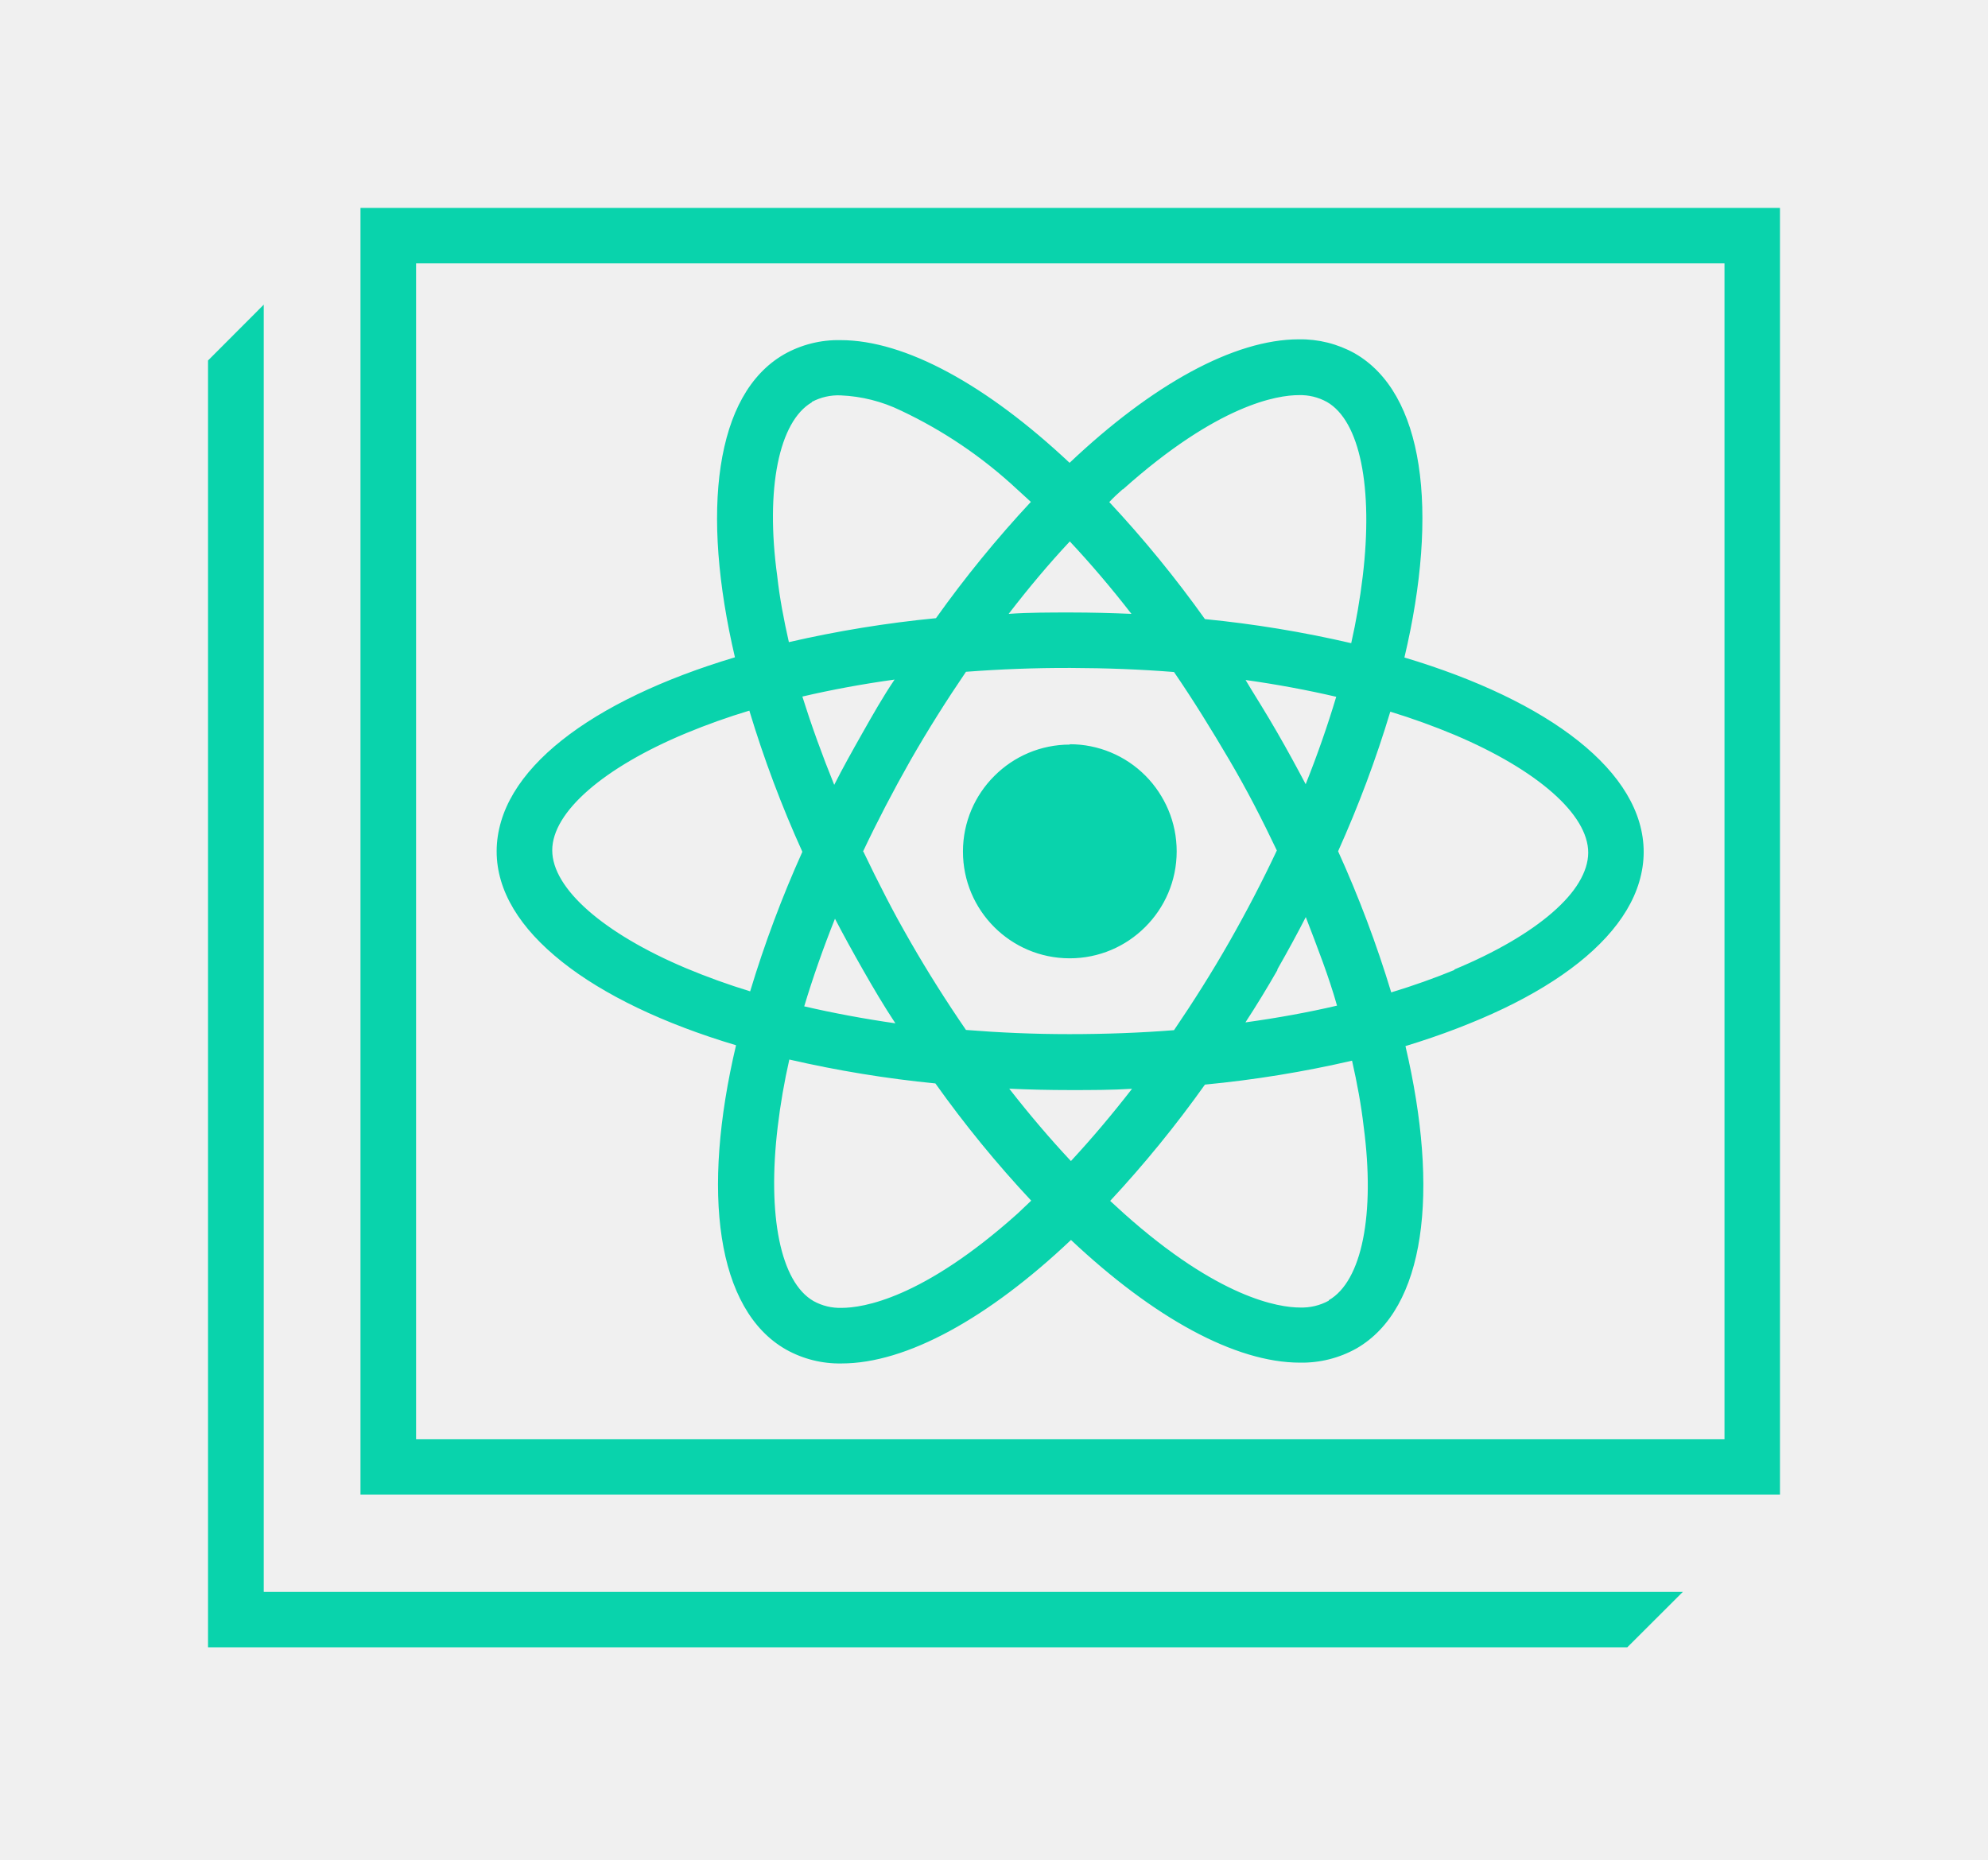
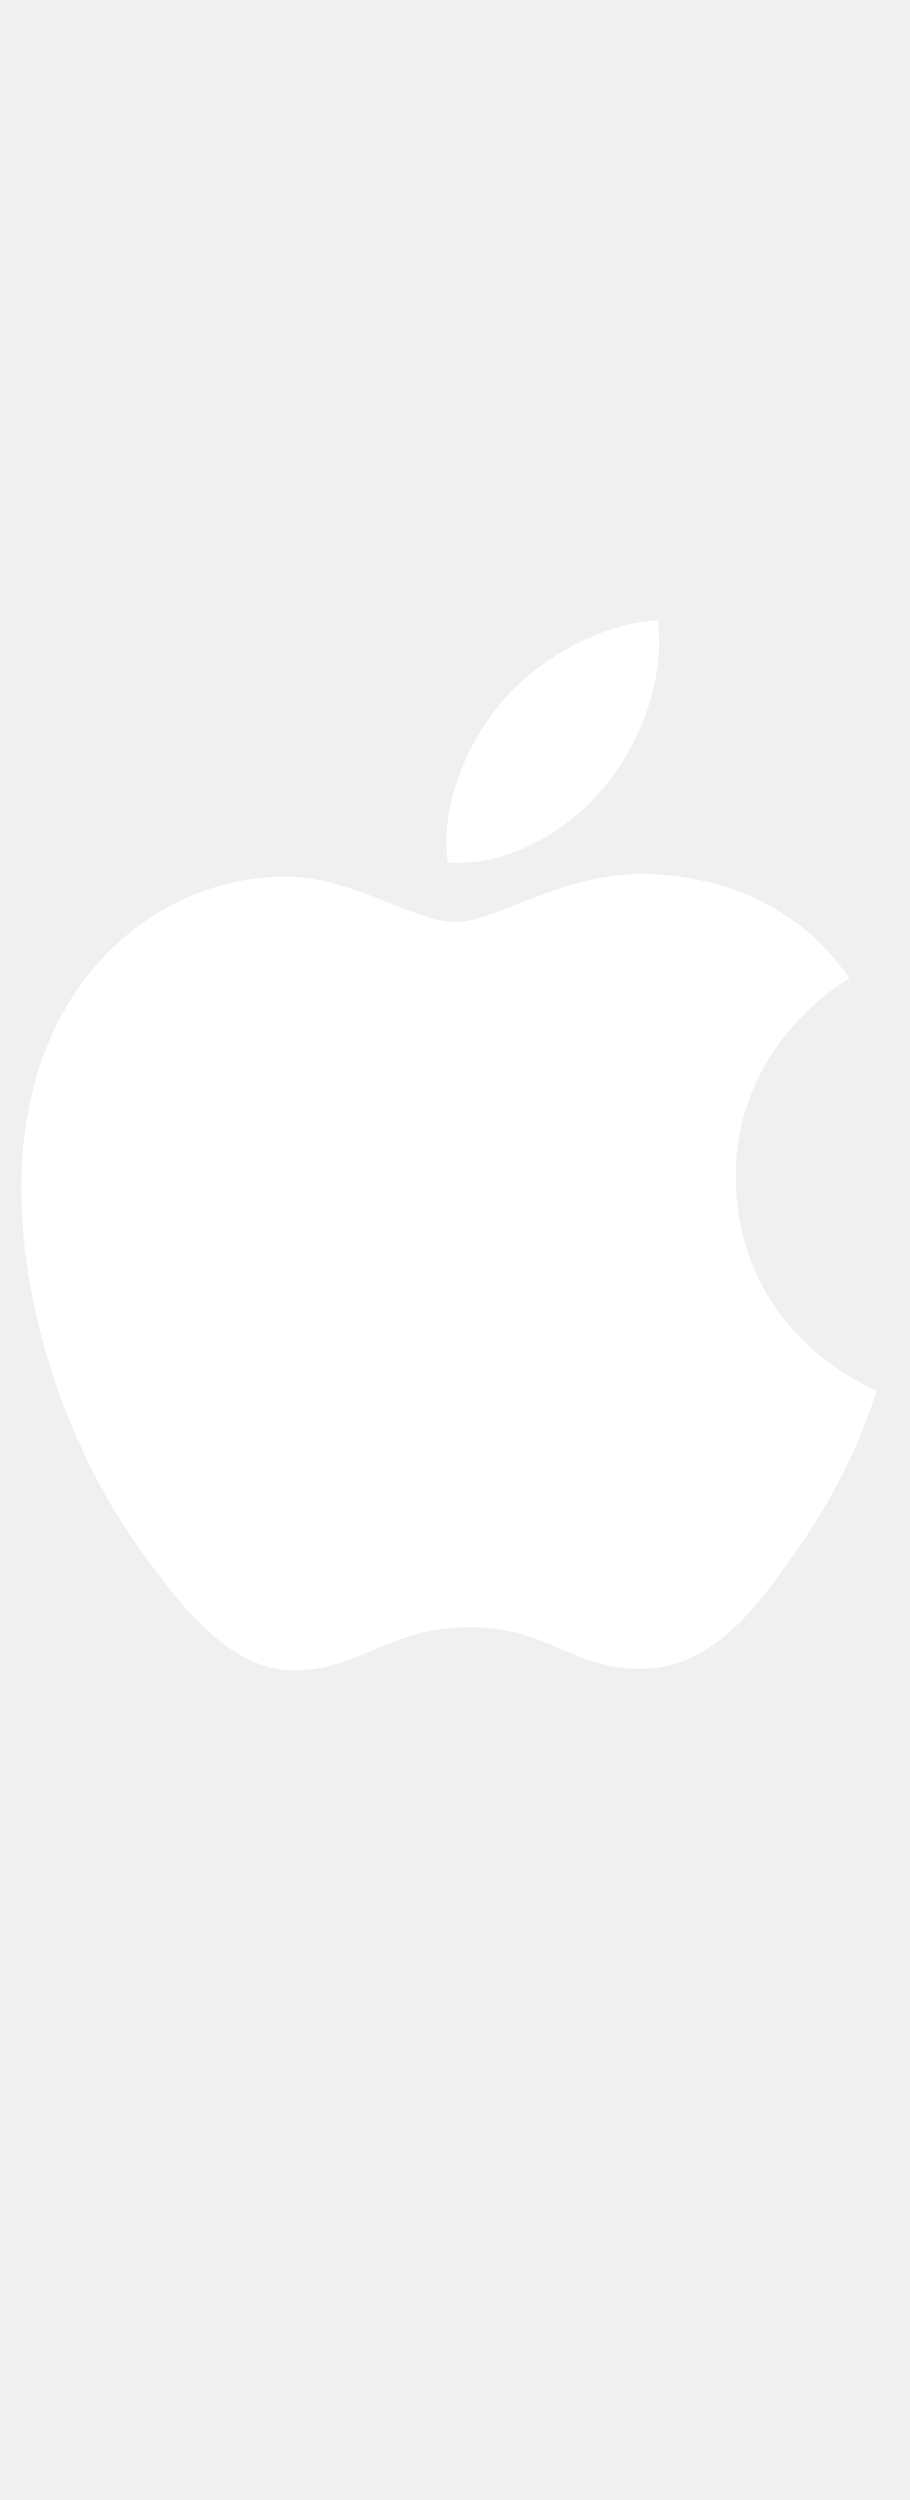
- <svg xmlns="http://www.w3.org/2000/svg" viewBox="0 0 170.96 159.93">
-   <defs>
-     <style>.cls-1{fill:#09d3ac;}</style>
-   </defs>
-   <path class="cls-1" d="M141.35,73.27c0-6.89-8.11-13-20.58-16.73,3-12.67,1.69-22.75-4.28-26.16a9.55,9.55,0,0,0-4.79-1.2c-5.57,0-12.61,3.89-19.72,10.62-7.11-6.68-14.13-10.55-19.69-10.55a9.46,9.46,0,0,0-4.86,1.22c-5.94,3.42-7.17,13.44-4.21,26.05-12.41,3.71-20.48,9.77-20.5,16.63s8.12,13,20.59,16.72c-3,12.68-1.7,22.75,4.28,26.16a9.41,9.41,0,0,0,4.78,1.2c5.58,0,12.62-3.89,19.73-10.62,7.1,6.68,14.12,10.55,19.69,10.55a9.59,9.59,0,0,0,4.86-1.22c5.94-3.42,7.16-13.44,4.21-26C133.27,86.18,141.34,80.12,141.35,73.27ZM96.56,42.06c8.19-7.33,13.31-8.12,15.13-8.12h0a4.71,4.71,0,0,1,2.42.58c2.86,1.63,4,7.38,3.09,15a56.73,56.73,0,0,1-1,5.79,97.7,97.7,0,0,0-12.58-2.07,98.47,98.47,0,0,0-8.24-10.08C95.75,42.79,96.15,42.42,96.56,42.06ZM71.77,78.94c.78,1.5,1.61,3,2.47,4.51S76,86.49,77,88c-2.71-.39-5.34-.88-7.84-1.46C69.86,84,70.75,81.5,71.77,78.94ZM69,59.9c2.53-.59,5.18-1.08,7.93-1.46-1,1.48-1.86,3-2.76,4.59s-1.69,3-2.46,4.52Q70.18,63.65,69,59.9Zm5.21,13.34q1.86-3.93,4.09-7.86c1.5-2.62,3.11-5.17,4.77-7.61,2.91-.22,5.91-.34,9-.33s6,.12,8.89.35c1.66,2.42,3.25,5,4.75,7.55s2.88,5.22,4.12,7.83c-1.23,2.62-2.6,5.25-4.08,7.85s-3.11,5.18-4.77,7.62c-2.91.23-5.91.34-9,.34s-6-.13-8.89-.36c-1.66-2.42-3.26-4.94-4.76-7.55S75.5,75.85,74.25,73.24Zm32.86-14.77c2.72.38,5.35.87,7.84,1.45-.74,2.47-1.62,5-2.64,7.55-.79-1.5-1.61-3-2.48-4.51S108,59.93,107.11,58.47Zm2.76,24.92q1.29-2.27,2.46-4.53c1,2.6,2,5.16,2.7,7.66-2.52.59-5.17,1.07-7.92,1.45Q108.52,85.75,109.87,83.39ZM92,46.56c1.8,1.92,3.57,4,5.3,6.23-1.71-.07-3.46-.12-5.23-.12s-3.58,0-5.33.12C88.45,50.57,90.2,48.48,92,46.56Zm-22.18-12A4.82,4.82,0,0,1,72.29,34a13.11,13.11,0,0,1,5.19,1.31,39.07,39.07,0,0,1,10,6.78l1.17,1.07a98.49,98.49,0,0,0-8.16,10,98.88,98.88,0,0,0-12.65,2.06c-.44-1.94-.8-3.84-1-5.67C65.8,42,67,36.24,69.81,34.6ZM64.53,85.26a58.75,58.75,0,0,1-5.54-2c-7.1-3-11.5-6.85-11.5-10.14S51.91,66,59,63.05a57.63,57.63,0,0,1,5.44-1.94A97.93,97.93,0,0,0,69,73.25,98.72,98.72,0,0,0,64.53,85.26Zm23,19.1c-8.19,7.33-13.31,8.11-15.14,8.11a4.69,4.69,0,0,1-2.42-.58c-2.86-1.63-4-7.38-3.09-15a56.07,56.07,0,0,1,1-5.78,99.51,99.51,0,0,0,12.58,2.06,97.17,97.17,0,0,0,8.24,10.08Zm4.57-4.51c-1.8-1.92-3.57-4-5.31-6.23,1.72.08,3.47.12,5.24.12s3.58,0,5.33-.11C95.63,95.85,93.87,97.93,92.09,99.85Zm22.18,12a4.82,4.82,0,0,1-2.48.59c-1.82,0-7-.8-15.16-8.1l-1.17-1.07a98.44,98.44,0,0,0,8.15-10,97,97,0,0,0,12.66-2.06c.44,1.94.79,3.84,1,5.67C118.27,104.42,117.12,110.18,114.27,111.81Zm10.8-28.44c-1.71.7-3.52,1.35-5.44,1.93a98.54,98.54,0,0,0-4.57-12.14,98.1,98.1,0,0,0,4.49-12,58.75,58.75,0,0,1,5.54,2c7.09,3,11.5,6.85,11.49,10.14S132.17,80.42,125.07,83.37ZM92,82.39a9.18,9.18,0,1,0-9.17-9.19A9.17,9.17,0,0,0,92,82.39ZM31,17.88V128.53H153.07V17.88ZM148.3,123.77H35.78V22.65H148.3Zm-85-33.9c-3,12.68-1.7,22.75,4.28,26.16a9.41,9.41,0,0,0,4.78,1.2c5.58,0,12.62-3.89,19.73-10.62,7.1,6.68,14.12,10.55,19.69,10.55a9.59,9.59,0,0,0,4.86-1.22c5.94-3.42,7.16-13.44,4.21-26,12.41-3.72,20.48-9.78,20.49-16.63s-8.11-13-20.58-16.73c3-12.67,1.69-22.75-4.28-26.16a9.55,9.55,0,0,0-4.79-1.2c-5.57,0-12.61,3.89-19.72,10.62-7.11-6.68-14.13-10.55-19.69-10.55a9.46,9.46,0,0,0-4.86,1.22c-5.94,3.42-7.17,13.44-4.21,26.05-12.41,3.71-20.48,9.77-20.5,16.63S50.84,86.13,63.31,89.87Zm24.21,14.49c-8.19,7.33-13.31,8.11-15.14,8.11a4.69,4.69,0,0,1-2.42-.58c-2.86-1.63-4-7.38-3.09-15a56.07,56.07,0,0,1,1-5.78,99.51,99.51,0,0,0,12.58,2.06,97.17,97.17,0,0,0,8.24,10.08Zm24.79-36.89c-.79-1.5-1.61-3-2.48-4.51s-1.8-3-2.72-4.49c2.72.38,5.35.87,7.84,1.45C114.21,62.39,113.33,64.92,112.31,67.47Zm2.72,19c-2.52.59-5.17,1.07-7.92,1.45q1.41-2.22,2.76-4.58t2.46-4.53C113.37,81.46,114.28,84,115,86.52Zm-5.21-13.35c-1.23,2.62-2.6,5.25-4.08,7.85s-3.11,5.18-4.77,7.62c-2.91.23-5.91.34-9,.34s-6-.13-8.89-.36c-1.66-2.42-3.26-4.94-4.76-7.55s-2.87-5.22-4.12-7.83q1.86-3.93,4.09-7.86c1.5-2.62,3.11-5.17,4.77-7.61,2.91-.22,5.91-.34,9-.33s6,.12,8.89.35c1.66,2.42,3.25,5,4.75,7.55S108.58,70.56,109.82,73.17ZM77,88c-2.71-.39-5.34-.88-7.84-1.46.74-2.46,1.63-5,2.65-7.55.78,1.5,1.61,3,2.47,4.51S76,86.49,77,88ZM74.21,63c-.87,1.5-1.69,3-2.46,4.52Q70.18,63.65,69,59.9c2.53-.59,5.18-1.08,7.93-1.46C76,59.92,75.11,61.45,74.21,63ZM92.09,99.85c-1.8-1.92-3.57-4-5.31-6.23,1.72.08,3.47.12,5.24.12s3.58,0,5.33-.11C95.63,95.85,93.87,97.93,92.09,99.85Zm22.18,12a4.82,4.82,0,0,1-2.48.59c-1.82,0-7-.8-15.16-8.1l-1.17-1.07a98.44,98.44,0,0,0,8.15-10,97,97,0,0,0,12.66-2.06c.44,1.94.79,3.84,1,5.67C118.27,104.42,117.12,110.18,114.27,111.81Zm5.28-50.66a58.75,58.75,0,0,1,5.54,2c7.09,3,11.5,6.85,11.49,10.14s-4.41,7.16-11.51,10.11c-1.71.7-3.52,1.35-5.44,1.93a98.54,98.54,0,0,0-4.57-12.14A98.1,98.1,0,0,0,119.55,61.15Zm-23-19.09c8.19-7.33,13.31-8.12,15.13-8.12h0a4.71,4.71,0,0,1,2.42.58c2.86,1.63,4,7.38,3.09,15a56.73,56.73,0,0,1-1,5.79,97.7,97.7,0,0,0-12.58-2.07,98.47,98.47,0,0,0-8.24-10.08C95.75,42.79,96.15,42.42,96.56,42.06ZM92,46.56c1.8,1.92,3.57,4,5.3,6.23-1.71-.07-3.46-.12-5.23-.12s-3.58,0-5.33.12C88.45,50.57,90.2,48.48,92,46.56Zm-22.18-12A4.82,4.82,0,0,1,72.29,34a13.11,13.11,0,0,1,5.19,1.31,39.07,39.07,0,0,1,10,6.78l1.17,1.07a98.49,98.49,0,0,0-8.16,10,98.88,98.88,0,0,0-12.65,2.06c-.44-1.94-.8-3.84-1-5.67C65.8,42,67,36.24,69.81,34.6ZM59,63.05a57.63,57.63,0,0,1,5.44-1.94A97.93,97.93,0,0,0,69,73.25a98.72,98.72,0,0,0-4.49,12,58.75,58.75,0,0,1-5.54-2c-7.1-3-11.5-6.85-11.5-10.14S51.91,66,59,63.05Zm33,1a9.18,9.18,0,1,0,9.17,9.19A9.17,9.17,0,0,0,92,64Zm0,0a9.18,9.18,0,1,0,9.17,9.19A9.17,9.17,0,0,0,92,64Zm0,0a9.18,9.18,0,1,0,9.17,9.19A9.17,9.17,0,0,0,92,64Zm49.35,9.24c0-6.89-8.11-13-20.58-16.73,3-12.67,1.69-22.75-4.28-26.16a9.55,9.55,0,0,0-4.79-1.2c-5.57,0-12.61,3.89-19.72,10.62-7.11-6.68-14.13-10.55-19.69-10.55a9.46,9.46,0,0,0-4.86,1.22c-5.94,3.42-7.17,13.44-4.21,26.05-12.41,3.71-20.48,9.77-20.5,16.63s8.12,13,20.59,16.72c-3,12.68-1.7,22.75,4.28,26.16a9.41,9.41,0,0,0,4.78,1.2c5.58,0,12.62-3.89,19.73-10.62,7.1,6.68,14.12,10.55,19.69,10.55a9.59,9.59,0,0,0,4.86-1.22c5.94-3.42,7.16-13.44,4.21-26C133.27,86.18,141.34,80.12,141.35,73.27ZM96.56,42.06c8.19-7.33,13.31-8.12,15.13-8.12h0a4.71,4.71,0,0,1,2.42.58c2.86,1.63,4,7.38,3.09,15a56.73,56.73,0,0,1-1,5.79,97.7,97.7,0,0,0-12.58-2.07,98.47,98.47,0,0,0-8.24-10.08C95.75,42.79,96.15,42.42,96.56,42.06ZM71.77,78.94c.78,1.5,1.61,3,2.47,4.51S76,86.49,77,88c-2.71-.39-5.34-.88-7.84-1.46C69.86,84,70.75,81.5,71.77,78.94ZM69,59.9c2.53-.59,5.18-1.08,7.93-1.46-1,1.48-1.86,3-2.76,4.59s-1.69,3-2.46,4.52Q70.18,63.65,69,59.9Zm5.21,13.34q1.86-3.93,4.09-7.86c1.5-2.62,3.11-5.17,4.77-7.61,2.91-.22,5.91-.34,9-.33s6,.12,8.89.35c1.66,2.42,3.25,5,4.75,7.55s2.88,5.22,4.12,7.83c-1.23,2.62-2.6,5.25-4.08,7.85s-3.11,5.18-4.77,7.62c-2.91.23-5.91.34-9,.34s-6-.13-8.89-.36c-1.66-2.42-3.26-4.94-4.76-7.55S75.5,75.85,74.25,73.24Zm32.86-14.77c2.72.38,5.35.87,7.84,1.45-.74,2.47-1.62,5-2.64,7.55-.79-1.5-1.61-3-2.48-4.51S108,59.93,107.11,58.47Zm2.76,24.92q1.29-2.27,2.46-4.53c1,2.6,2,5.16,2.7,7.66-2.52.59-5.17,1.07-7.92,1.45Q108.52,85.75,109.87,83.39ZM92,46.56c1.8,1.92,3.57,4,5.3,6.23-1.71-.07-3.46-.12-5.23-.12s-3.58,0-5.33.12C88.45,50.57,90.2,48.48,92,46.56Zm-22.18-12A4.82,4.82,0,0,1,72.29,34a13.11,13.11,0,0,1,5.19,1.31,39.07,39.07,0,0,1,10,6.78l1.17,1.07a98.49,98.49,0,0,0-8.16,10,98.88,98.88,0,0,0-12.65,2.06c-.44-1.94-.8-3.84-1-5.67C65.8,42,67,36.24,69.81,34.6ZM64.53,85.26a58.75,58.75,0,0,1-5.54-2c-7.1-3-11.5-6.85-11.5-10.14S51.91,66,59,63.05a57.63,57.63,0,0,1,5.44-1.94A97.93,97.93,0,0,0,69,73.25,98.72,98.72,0,0,0,64.53,85.26Zm23,19.1c-8.19,7.33-13.31,8.11-15.14,8.11a4.69,4.69,0,0,1-2.42-.58c-2.86-1.63-4-7.38-3.09-15a56.07,56.07,0,0,1,1-5.78,99.51,99.51,0,0,0,12.58,2.06,97.17,97.17,0,0,0,8.24,10.08Zm4.57-4.51c-1.8-1.92-3.57-4-5.31-6.23,1.72.08,3.47.12,5.24.12s3.58,0,5.33-.11C95.63,95.85,93.87,97.93,92.09,99.85Zm22.18,12a4.82,4.82,0,0,1-2.48.59c-1.82,0-7-.8-15.16-8.1l-1.17-1.07a98.44,98.44,0,0,0,8.15-10,97,97,0,0,0,12.66-2.06c.44,1.94.79,3.84,1,5.67C118.27,104.42,117.12,110.18,114.27,111.81Zm10.8-28.44c-1.71.7-3.52,1.35-5.44,1.93a98.54,98.54,0,0,0-4.57-12.14,98.1,98.1,0,0,0,4.49-12,58.75,58.75,0,0,1,5.54,2c7.09,3,11.5,6.85,11.49,10.14S132.17,80.42,125.07,83.37ZM92,82.39a9.18,9.18,0,1,0-9.17-9.19A9.17,9.17,0,0,0,92,82.39Zm-69.32,54.5V26.2L17.89,31V141.66H139.94l4.78-4.77Z" />
+ <svg xmlns="http://www.w3.org/2000/svg" width="16" height="44" viewBox="0 0 16 44">
+   <path d="M8.02 16.23c-.73 0-1.86-.83-3.05-.8-1.57.02-3.01.91-3.82 2.32-1.63 2.83-.42 7.01 1.17 9.31.78 1.12 1.7 2.38 2.92 2.34 1.17-.05 1.61-.76 3.03-.76 1.41 0 1.81.76 3.05.73 1.26-.02 2.06-1.14 2.83-2.27.89-1.3 1.26-2.56 1.28-2.63-.03-.01-2.45-.94-2.48-3.74-.02-2.34 1.91-3.46 2-3.51-1.1-1.61-2.79-1.79-3.38-1.83-1.54-.12-2.83.84-3.55.84zm2.6-2.36c.65-.78 1.08-1.87.96-2.95-.93.04-2.05.62-2.72 1.4-.6.69-1.12 1.8-.98 2.86 1.03.08 2.09-.53 2.74-1.31" fill="#fff" />
</svg>
